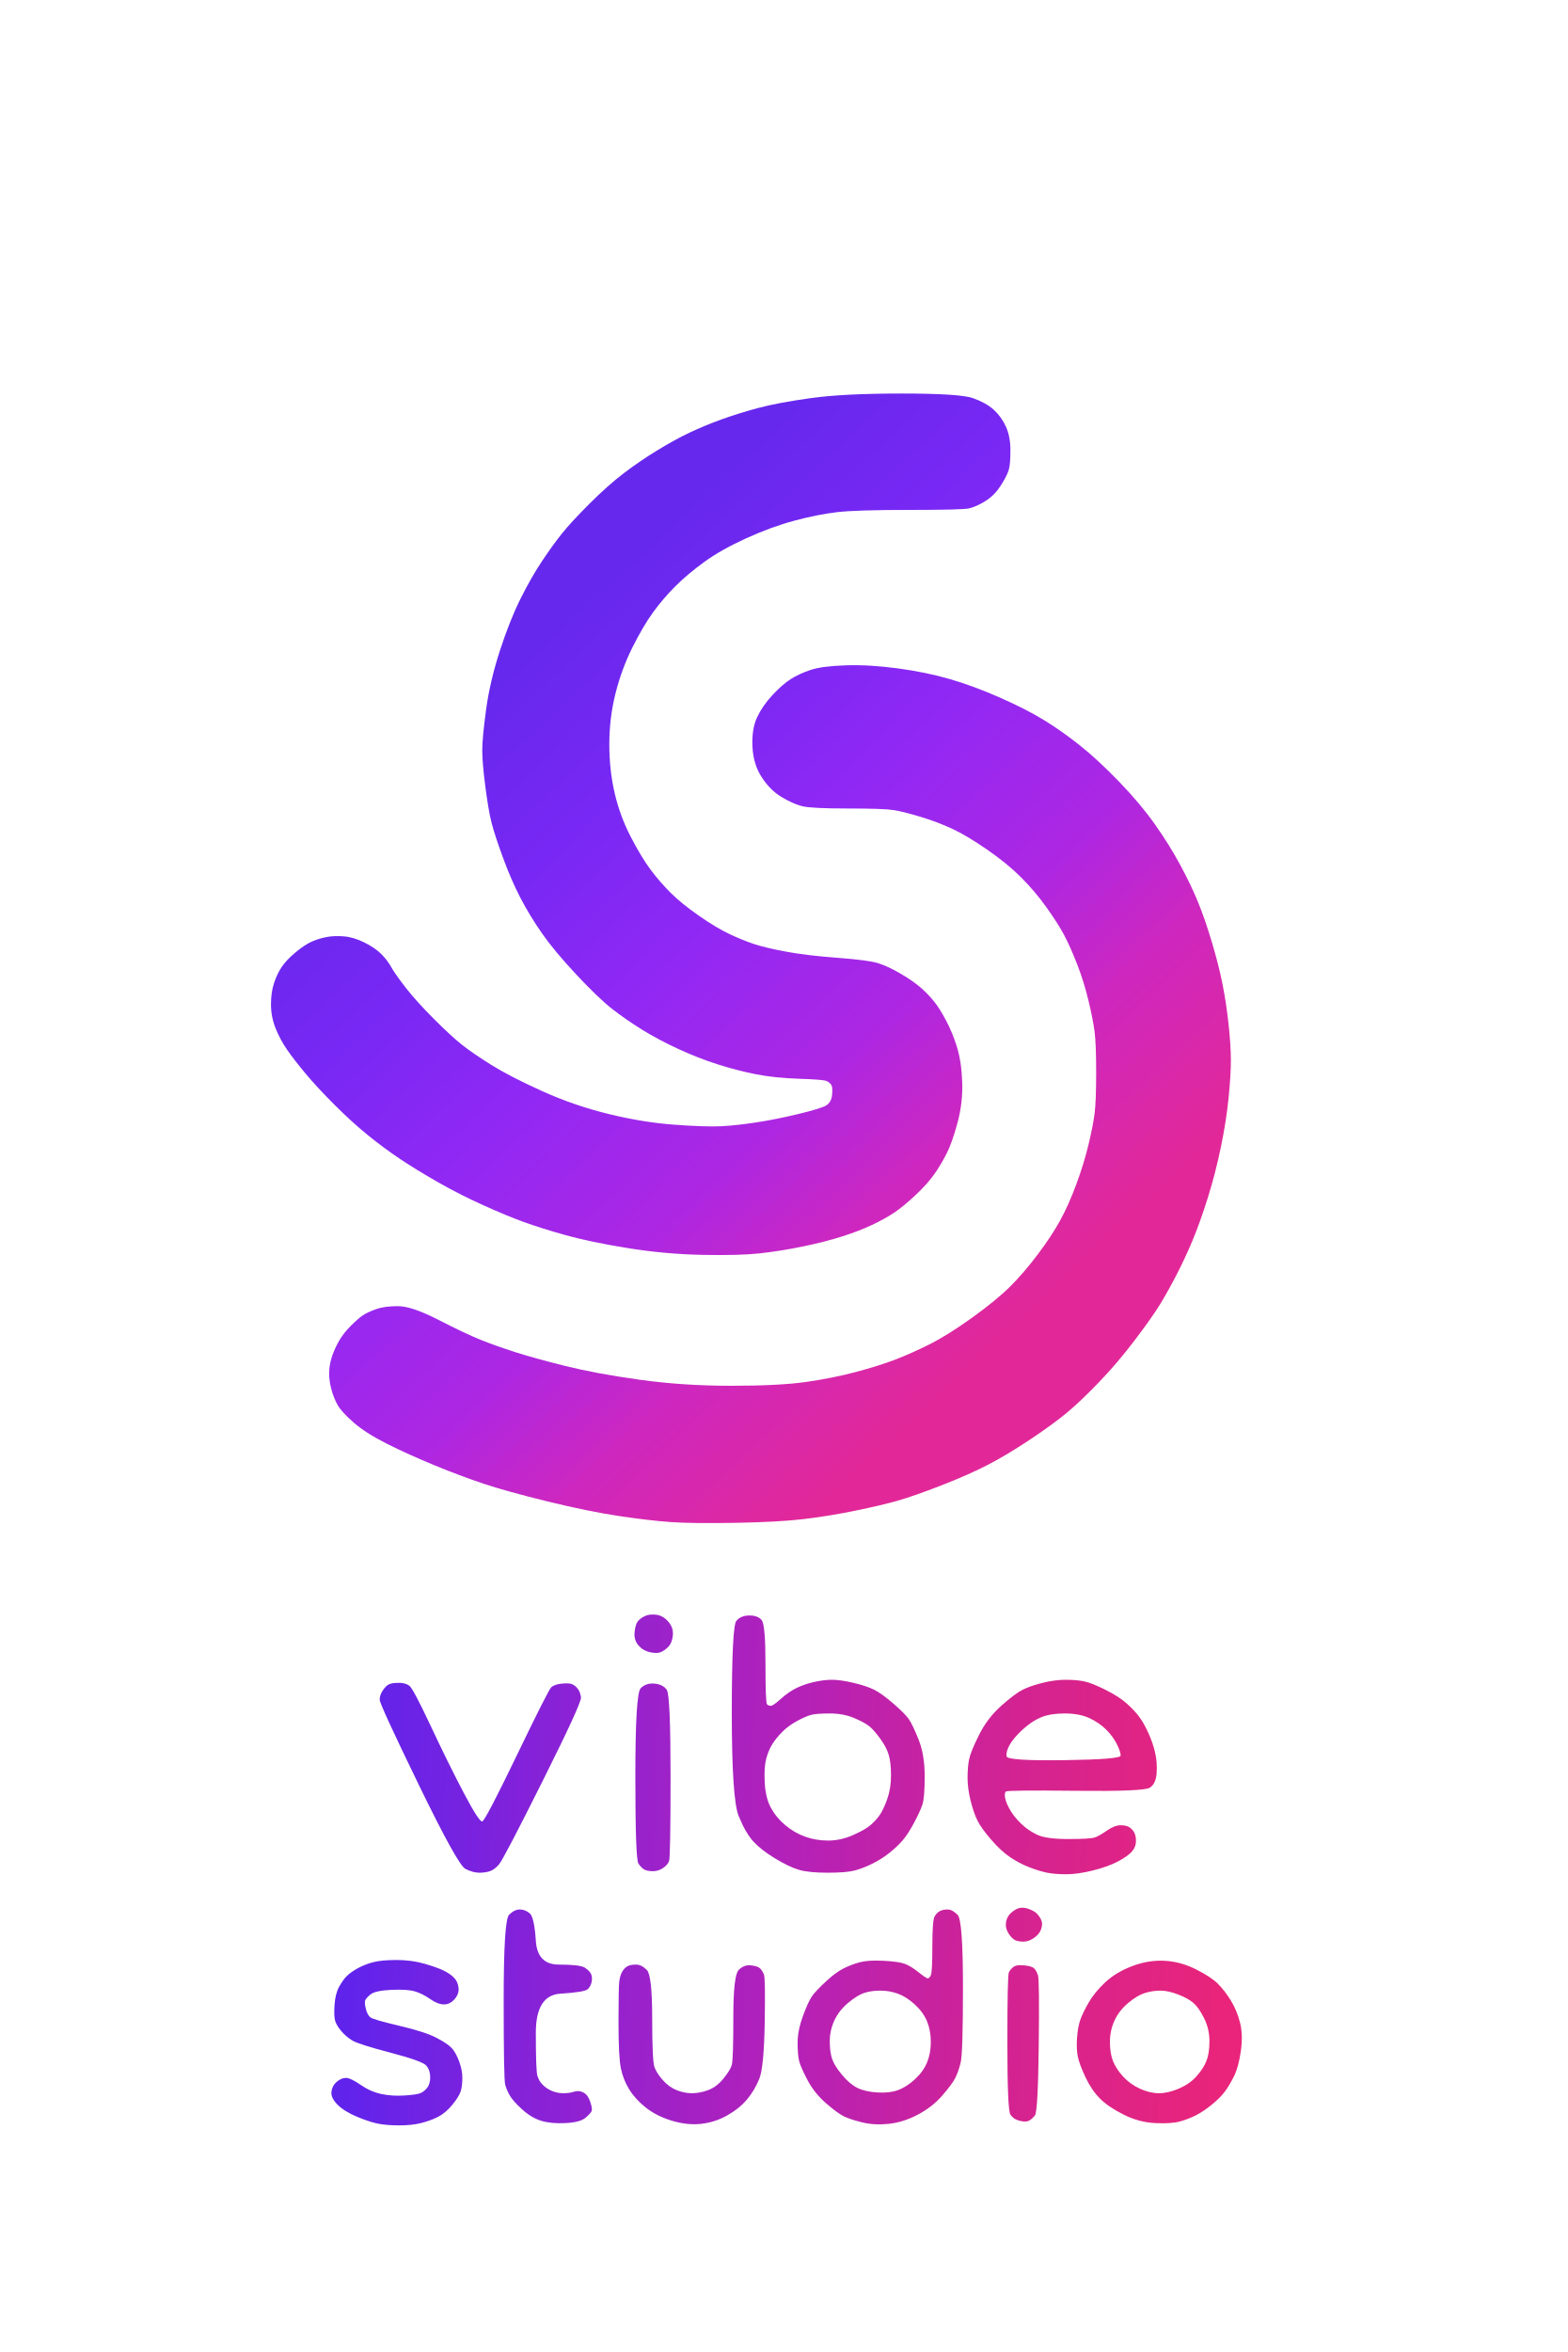
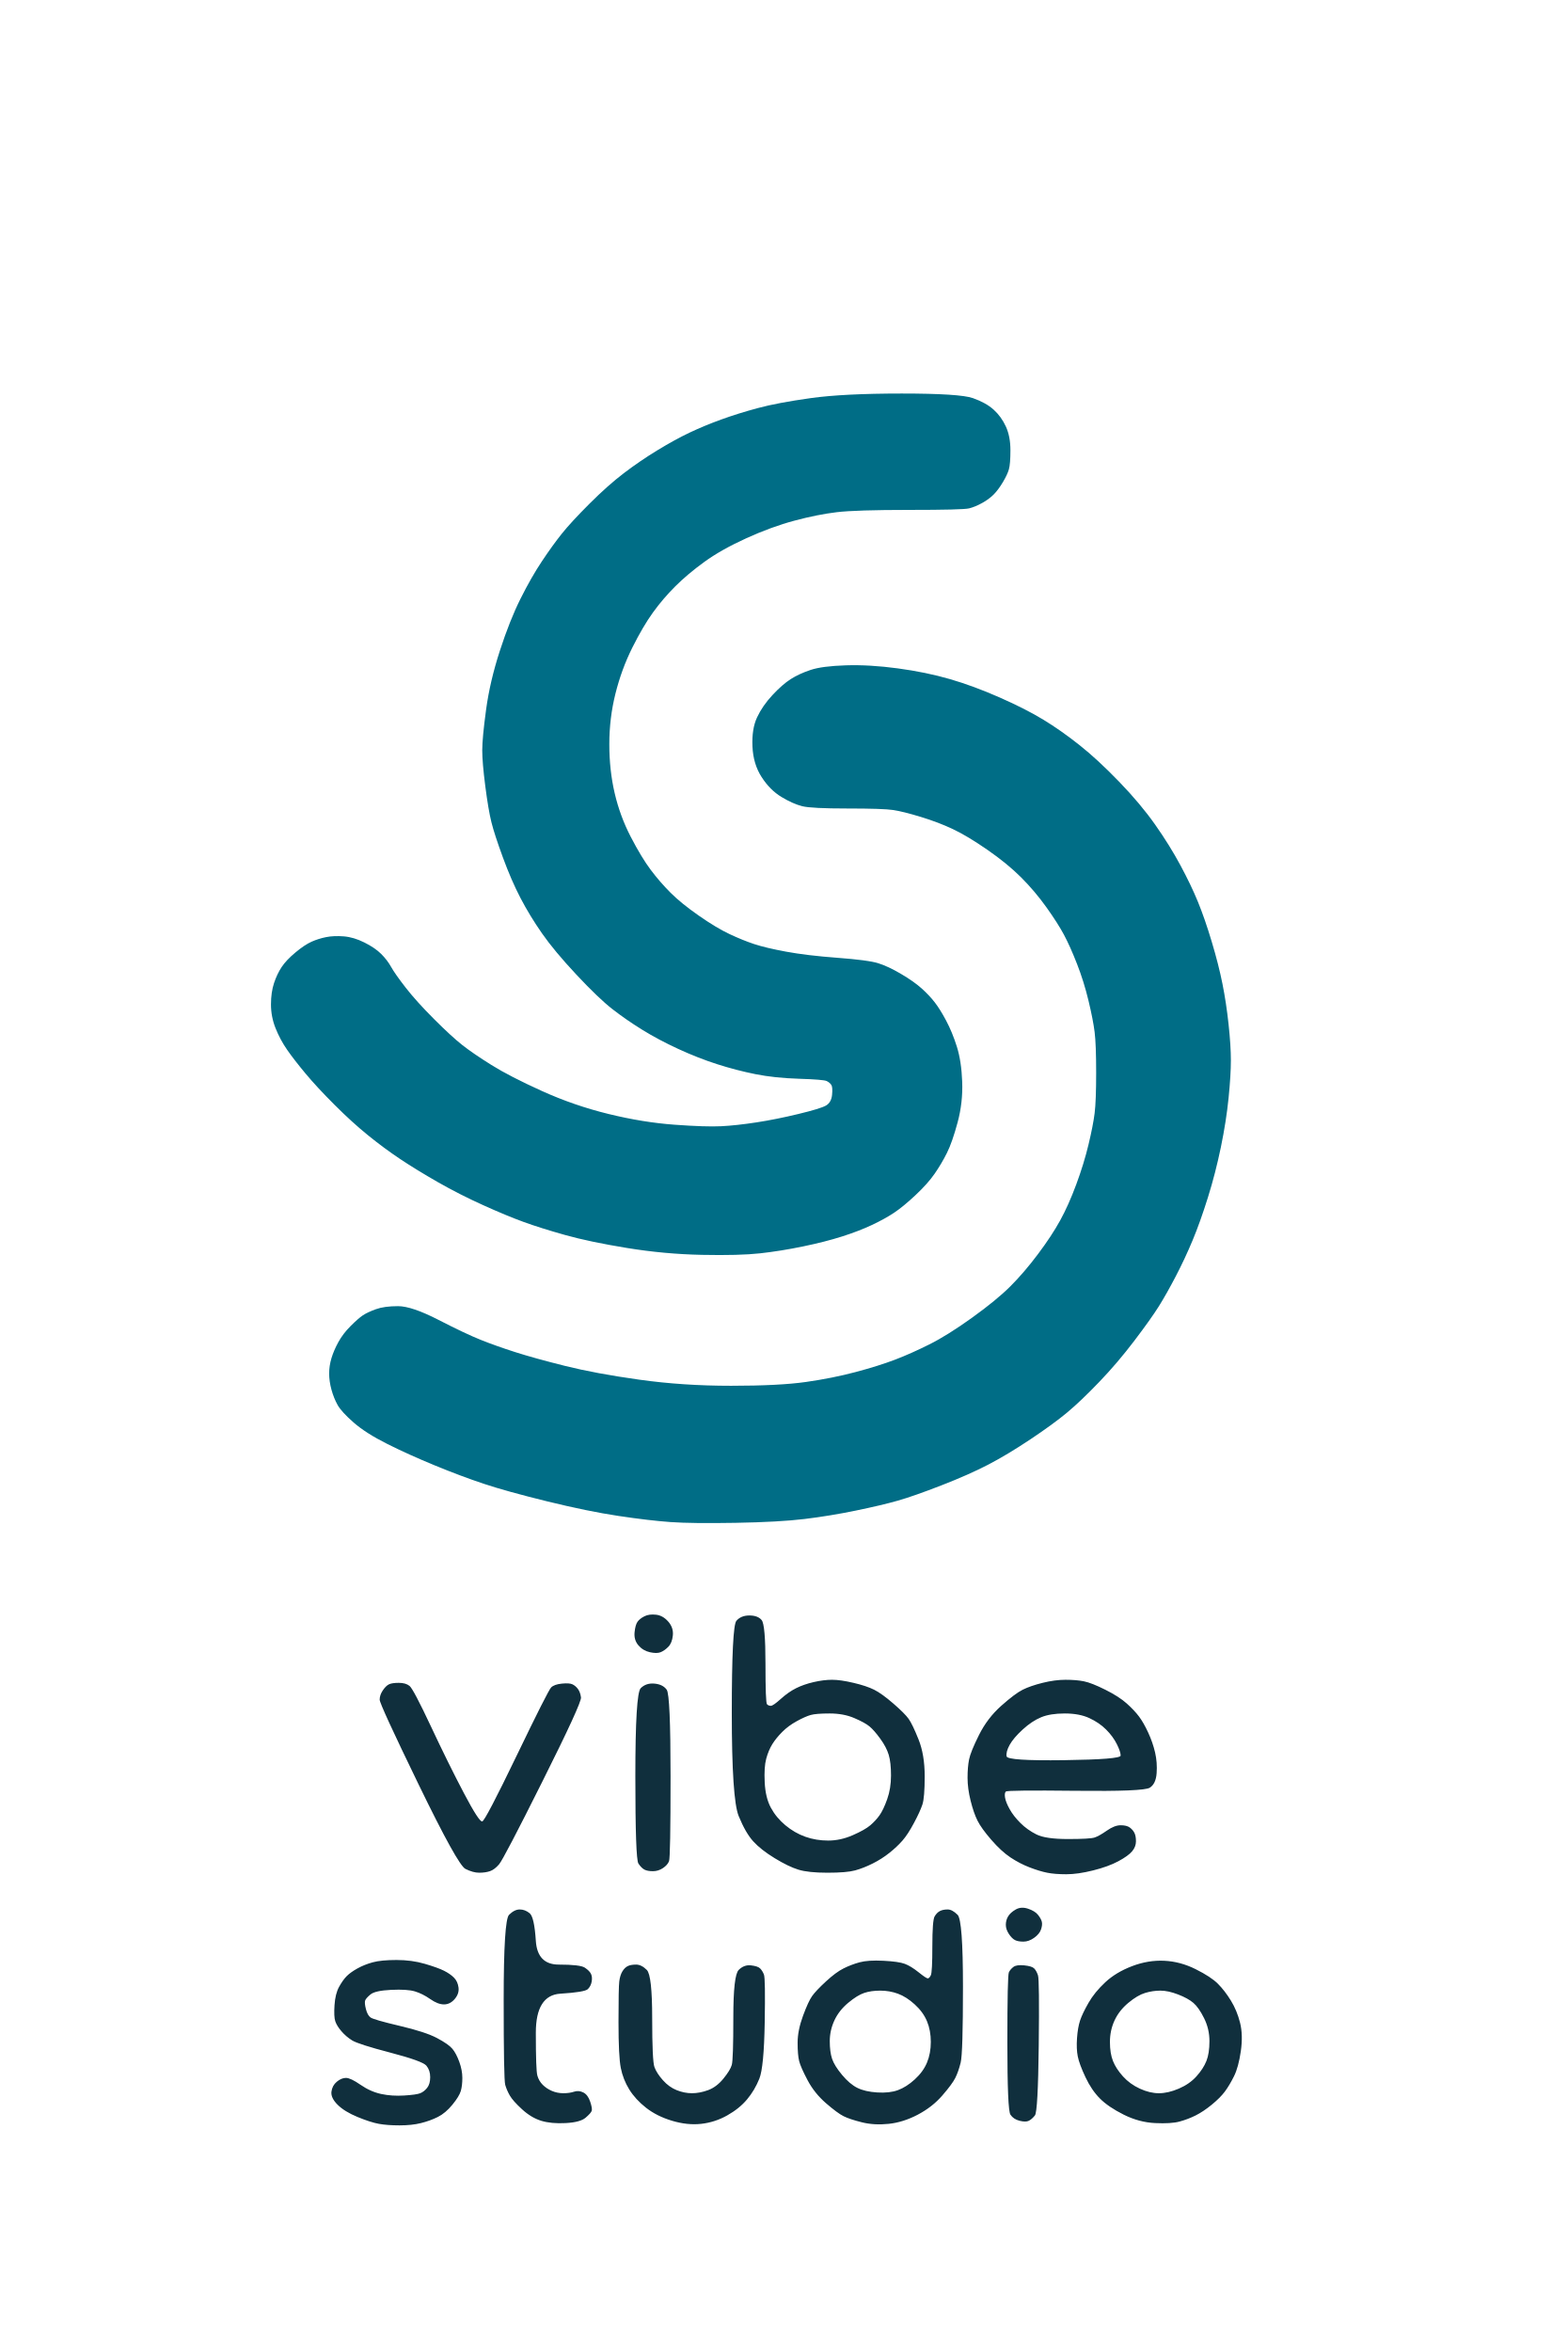
<svg xmlns="http://www.w3.org/2000/svg" viewBox="0 0 1024 1536">
-   <defs>
-     <linearGradient id="symbol-gradient" x1="22%" y1="27%" x2="71%" y2="88%">
-       <stop offset="0" stop-color="#6728ED" />
-       <stop offset="0.2" stop-color="#7928F4" />
-       <stop offset="0.4" stop-color="#9228F4" />
-       <stop offset="0.62" stop-color="#AD27E2" />
-       <stop offset="0.78" stop-color="#CE27BF" />
-       <stop offset="1" stop-color="#E22898" />
-     </linearGradient>
-     <linearGradient id="wordmark-gradient" x1="3%" y1="0" x2="100%" y2="2%">
-       <stop offset="0" stop-color="#6023EC" />
-       <stop offset="0.25" stop-color="#8D22D4" />
-       <stop offset="0.5" stop-color="#B421B8" />
-       <stop offset="0.75" stop-color="#D32392" />
-       <stop offset="1" stop-color="#E9247A" />
-     </linearGradient>
-   </defs>
-   <path fill="url(#symbol-gradient)" fill-rule="evenodd" d="M754.5 538.5Q745 525 731 510.5Q717 496 705 486.5Q693 477 681.5 470Q670 463 653 455.5Q636 448 620.5 443.5Q605 439 586.5 436.5Q568 434 552.5 434.5Q537 435 529.5 437.5Q522 440 516.5 443.5Q511 447 504.5 454Q498 461 494.5 468.5Q491 476 491.5 487.5Q492 499 497.5 507.5Q503 516 510.5 520.5Q518 525 524 526.5Q530 528 553.5 528Q577 528 583.5 529Q590 530 601.5 533.5Q613 537 622.5 541.5Q632 546 645 555Q658 564 667 573Q676 582 683.5 592.5Q691 603 695 610.5Q699 618 703.5 629.5Q708 641 711 653.5Q714 666 715 674Q716 682 716 700.5Q716 719 715 727Q714 735 711 747.5Q708 760 703 773.5Q698 787 692.5 797Q687 807 678 819Q669 831 660 840Q651 849 635 860.5Q619 872 607 878Q595 884 584.5 888Q574 892 559 896Q544 900 526.5 902.5Q509 905 477.5 905Q446 905 417.5 901Q389 897 369 892Q349 887 336.5 883Q324 879 314 875Q304 871 286.5 862Q269 853 260 853Q251 853 245.5 855Q240 857 237 859Q234 861 229 866Q224 871 221 876.5Q218 882 216.5 887Q215 892 215 897Q215 902 216.5 907.5Q218 913 220.5 917.5Q223 922 231 929Q239 936 253 943Q267 950 284 957Q301 964 316 969Q331 974 357.5 980.5Q384 987 404 990Q424 993 438 994Q452 995 480.5 994.5Q509 994 525.5 992Q542 990 559 986.5Q576 983 586.5 980Q597 977 615 970Q633 963 645.5 956.5Q658 950 673 940Q688 930 697 922.5Q706 915 718 902.5Q730 890 741 875.5Q752 861 757 853Q762 845 768 833.5Q774 822 779 810Q784 798 789 782Q794 766 797.5 749Q801 732 802.5 717Q804 702 804 692.5Q804 683 802.5 669Q801 655 798.5 642.5Q796 630 791.5 615Q787 600 782.5 589Q778 578 771 565Q764 552 754.5 538.5ZM649 267.5Q644 263 635.5 260Q627 257 589 257Q551 257 529.5 260Q508 263 495 266.5Q482 270 471 274Q460 278 450.5 282.5Q441 287 429.5 294Q418 301 407.5 309Q397 317 385 329Q373 341 367 348.5Q361 356 354 366.5Q347 377 340 391Q333 405 326.5 425Q320 445 317.5 463.5Q315 482 315 490Q315 498 317 513.5Q319 529 321 537Q323 545 328.5 560Q334 575 340 586.5Q346 598 354 609.5Q362 621 376.5 636.5Q391 652 400 659Q409 666 419.5 672.5Q430 679 443 685Q456 691 468.5 695Q481 699 493.5 701.5Q506 704 522 704.5Q538 705 540 706Q542 707 543 708.5Q544 710 543.5 715Q543 720 539.5 722Q536 724 521.5 727.5Q507 731 494 733Q481 735 471 735.5Q461 736 440.5 734.5Q420 733 397.5 727.5Q375 722 354 712.5Q333 703 321 695.5Q309 688 302 682.5Q295 677 283.5 665.5Q272 654 265 645Q258 636 255.5 631.5Q253 627 249 623Q245 619 238 615.5Q231 612 224.5 611.5Q218 611 213 612Q208 613 203.5 615Q199 617 193 622Q187 627 184 631.5Q181 636 179 642Q177 648 177 656Q177 664 180 671.5Q183 679 187.5 685.5Q192 692 199.5 701Q207 710 218.5 721.5Q230 733 240.5 741.5Q251 750 261.5 757Q272 764 286 772Q300 780 315.5 787Q331 794 342 798Q353 802 369 806.5Q385 811 409.5 815Q434 819 458.5 819.5Q483 820 496.5 818.5Q510 817 524.5 814Q539 811 550 807.5Q561 804 569.5 800Q578 796 584 792Q590 788 598 780.5Q606 773 610.5 766.5Q615 760 618.5 753Q622 746 625.5 733Q629 720 628.5 706.5Q628 693 625 683.5Q622 674 618 666.5Q614 659 610.5 654.5Q607 650 602 645.5Q597 641 588.5 636Q580 631 573.5 629Q567 627 547 625.5Q527 624 513.5 621.5Q500 619 492.5 616.5Q485 614 476.5 610Q468 606 456.5 598Q445 590 438 583Q431 576 425 568Q419 560 412 546.5Q405 533 401.5 518Q398 503 398 486Q398 469 402 453Q406 437 413 423Q420 409 426.5 400Q433 391 441 383Q449 375 460 367Q471 359 487.5 351.5Q504 344 519 340Q534 336 546.5 334.5Q559 333 594 333Q629 333 633 332Q637 331 641.5 328.5Q646 326 649 323Q652 320 655 315Q658 310 659 306.5Q660 303 660 294Q660 285 657 278.5Q654 272 649 267.5Z" />
-   <path fill="url(#wordmark-gradient)" fill-rule="evenodd" d="M669 1283.5Q664 1283 662 1284.5Q660 1286 659 1288Q658 1290 658 1334Q658 1378 660 1381Q662 1384 666 1385Q670 1386 672 1385Q674 1384 676 1381.5Q678 1379 678.5 1336Q679 1293 678 1290Q677 1287 675.5 1285.5Q674 1284 669 1283.5ZM410 1284Q408 1285 406.5 1287.5Q405 1290 404.5 1294Q404 1298 404 1320.5Q404 1343 405.5 1350.5Q407 1358 411 1364.5Q415 1371 422 1376.5Q429 1382 439 1385Q449 1388 458 1387Q467 1386 475 1381.5Q483 1377 488 1371Q493 1365 496 1357.5Q499 1350 499.5 1321Q500 1292 499 1289.5Q498 1287 496.5 1285.5Q495 1284 490.5 1283.5Q486 1283 482.5 1286.5Q479 1290 479 1317.5Q479 1345 478 1348.5Q477 1352 472.5 1357.5Q468 1363 462.5 1365Q457 1367 452 1367Q447 1367 442 1365Q437 1363 433 1358.5Q429 1354 427.5 1350Q426 1346 426 1318Q426 1290 422.5 1286.5Q419 1283 415.5 1283Q412 1283 410 1284ZM760.5 1280.5Q750 1280 739.5 1284Q729 1288 722 1294.5Q715 1301 711 1308Q707 1315 705.5 1319.5Q704 1324 703.5 1331Q703 1338 704 1343Q705 1348 709 1356.5Q713 1365 718.5 1370.5Q724 1376 734 1381Q744 1386 754.5 1386.5Q765 1387 770.5 1385.5Q776 1384 781 1381.5Q786 1379 791.5 1374.5Q797 1370 800 1366Q803 1362 806 1356Q809 1350 810.5 1339.5Q812 1329 810 1321Q808 1313 804 1306.5Q800 1300 795.5 1295.5Q791 1291 781 1286Q771 1281 760.5 1280.5ZM748 1301.5Q753 1300 758 1300Q763 1300 769.5 1302.5Q776 1305 779.5 1308Q783 1311 786.5 1318Q790 1325 790 1333Q790 1341 788 1346Q786 1351 781.5 1356Q777 1361 770 1364Q763 1367 757 1367Q751 1367 744.5 1364Q738 1361 733.5 1356Q729 1351 727 1346Q725 1341 725 1333.5Q725 1326 728 1319.5Q731 1313 737 1308Q743 1303 748 1301.5ZM243.5 1281.5Q238 1283 233.5 1285.5Q229 1288 226.5 1290.5Q224 1293 221.5 1297.5Q219 1302 218.5 1309.5Q218 1317 219 1320Q220 1323 223 1326.5Q226 1330 230 1332.5Q234 1335 255 1340.5Q276 1346 278.5 1349Q281 1352 281 1356.5Q281 1361 279 1363.5Q277 1366 274.5 1367Q272 1368 264 1368.5Q256 1369 249 1367.5Q242 1366 235.5 1361.5Q229 1357 226 1357Q223 1357 220 1359.5Q217 1362 216.5 1366Q216 1370 220.5 1374.5Q225 1379 233.5 1382.5Q242 1386 247.5 1387Q253 1388 261 1388Q269 1388 275 1386.5Q281 1385 286 1382.5Q291 1380 295.5 1374.5Q300 1369 301 1365.5Q302 1362 302 1357Q302 1352 300 1346.5Q298 1341 295.5 1338Q293 1335 285.5 1331Q278 1327 261 1323Q244 1319 242 1317.5Q240 1316 239 1312Q238 1308 238.5 1306.5Q239 1305 242 1302.5Q245 1300 255.5 1299.5Q266 1299 271 1300.5Q276 1302 281 1305.5Q286 1309 290 1309Q294 1309 297 1305.5Q300 1302 299.5 1298Q299 1294 296.5 1291.5Q294 1289 290 1287Q286 1285 277.5 1282.5Q269 1280 259 1280Q249 1280 243.5 1281.5ZM625.5 1250.5Q622 1247 619 1247Q616 1247 614 1248Q612 1249 610.5 1251.5Q609 1254 609 1271Q609 1288 608 1290Q607 1292 606 1292Q605 1292 600 1288Q595 1284 591 1282.5Q587 1281 577 1280.5Q567 1280 561.5 1281.5Q556 1283 551 1285.5Q546 1288 539.5 1294Q533 1300 530.5 1303.5Q528 1307 524.5 1316.5Q521 1326 521 1334Q521 1342 522 1346Q523 1350 527.5 1358.5Q532 1367 539.5 1373.5Q547 1380 551 1382Q555 1384 563 1386Q571 1388 580.5 1387Q590 1386 599.5 1381Q609 1376 615.5 1368.5Q622 1361 624 1357Q626 1353 627.5 1347Q629 1341 629 1297.5Q629 1254 625.5 1250.5ZM564.5 1301.5Q569 1300 575 1300Q581 1300 586.5 1302Q592 1304 597.5 1309Q603 1314 605.5 1320Q608 1326 608 1333.5Q608 1341 605.5 1347Q603 1353 597.5 1358Q592 1363 586.5 1365Q581 1367 573 1366.5Q565 1366 560 1363.5Q555 1361 550 1355Q545 1349 543.5 1344.5Q542 1340 542 1333Q542 1326 545 1319.5Q548 1313 554 1308Q560 1303 564.5 1301.5ZM339.5 1247Q336 1247 332.5 1250.5Q329 1254 329 1306Q329 1358 330 1361.5Q331 1365 333 1368.5Q335 1372 341 1377.5Q347 1383 353.5 1385Q360 1387 369.5 1386.5Q379 1386 382.5 1383Q386 1380 386.5 1378.5Q387 1377 385.5 1372.5Q384 1368 381 1366.5Q378 1365 375 1366Q372 1367 368 1367Q364 1367 360.5 1365.5Q357 1364 354.5 1361.5Q352 1359 351 1355.5Q350 1352 350 1327.5Q350 1303 366 1302Q382 1301 384 1299Q386 1297 386.5 1294Q387 1291 386 1289Q385 1287 382 1285Q379 1283 365 1283Q351 1283 350 1267.5Q349 1252 346 1249.5Q343 1247 339.5 1247ZM671.5 1246.5Q667 1245 663.5 1247Q660 1249 658.5 1251.5Q657 1254 657 1257Q657 1260 659 1263Q661 1266 663 1267Q665 1268 668.5 1268Q672 1268 675.5 1265.5Q679 1263 680 1260Q681 1257 680.5 1255Q680 1253 678 1250.5Q676 1248 671.5 1246.5ZM427.5 1099.5Q422 1099 418.5 1102.5Q415 1106 415 1160Q415 1214 417 1217Q419 1220 421 1221Q423 1222 426.5 1222Q430 1222 433 1220Q436 1218 437 1215.5Q438 1213 438 1160Q438 1107 435.5 1103.5Q433 1100 427.5 1099.5ZM254 1100Q252 1101 250 1104Q248 1107 248 1110Q248 1113 273.5 1165.5Q299 1218 304 1220.5Q309 1223 313 1223Q317 1223 320 1222Q323 1221 326 1217.5Q329 1214 354.5 1163Q380 1112 379.5 1108.5Q379 1105 377.5 1103Q376 1101 374 1100Q372 1099 367 1099.5Q362 1100 360 1102Q358 1104 337.5 1146.5Q317 1189 315 1189.5Q313 1190 303 1171Q293 1152 281.5 1127.5Q270 1103 267.5 1101Q265 1099 260.5 1099Q256 1099 254 1100ZM696 1097Q689 1097 681 1099Q673 1101 668 1103.5Q663 1106 654 1114Q645 1122 639.5 1133Q634 1144 633 1149Q632 1154 632 1161Q632 1168 634 1176Q636 1184 638.5 1189Q641 1194 647.5 1201.5Q654 1209 660 1213Q666 1217 672.5 1219.5Q679 1222 684 1223Q689 1224 696.5 1224Q704 1224 714 1221.5Q724 1219 730.5 1215.5Q737 1212 739.5 1209Q742 1206 742 1202.5Q742 1199 741 1197Q740 1195 738 1193.5Q736 1192 732 1192Q728 1192 723 1195.5Q718 1199 715 1200Q712 1201 697.5 1201Q683 1201 677 1198Q671 1195 666.5 1190.5Q662 1186 659.5 1181.5Q657 1177 656.5 1174Q656 1171 657 1170Q658 1169 702.5 1169.5Q747 1170 751 1167.5Q755 1165 755.5 1158Q756 1151 754.5 1144.5Q753 1138 750 1131.5Q747 1125 744 1121Q741 1117 736 1112.5Q731 1108 722 1103.5Q713 1099 708 1098Q703 1097 696 1097ZM657.5 1147Q657 1144 659.5 1139.5Q662 1135 668 1129.5Q674 1124 680 1121.5Q686 1119 695.5 1119Q705 1119 711.5 1122Q718 1125 722.5 1129.5Q727 1134 729.5 1139Q732 1144 732 1146.5Q732 1149 695 1149.5Q658 1150 657.5 1147ZM489.5 1055Q484 1055 481 1058.5Q478 1062 478 1118.5Q478 1175 482.5 1186Q487 1197 492 1202.5Q497 1208 506 1213.5Q515 1219 521.5 1221Q528 1223 540.5 1223Q553 1223 558.5 1221.5Q564 1220 570 1217Q576 1214 581 1210Q586 1206 589.5 1202Q593 1198 597 1190.5Q601 1183 602.5 1178.5Q604 1174 604 1160Q604 1146 600 1136Q596 1126 593.5 1122.5Q591 1119 583.5 1112.5Q576 1106 571 1103.5Q566 1101 557.5 1099Q549 1097 543.5 1097Q538 1097 531.5 1098.5Q525 1100 520 1102.5Q515 1105 510 1109.5Q505 1114 503.5 1114Q502 1114 501 1113Q500 1112 500 1086.5Q500 1061 497.5 1058Q495 1055 489.5 1055ZM529.5 1120Q533 1119 542 1119Q551 1119 558 1122Q565 1125 568 1127.5Q571 1130 575 1135.5Q579 1141 580.5 1146Q582 1151 582 1159.5Q582 1168 579.5 1175Q577 1182 574.5 1185.5Q572 1189 568.5 1192Q565 1195 557 1198.5Q549 1202 541 1202Q533 1202 526 1199.5Q519 1197 513 1192Q507 1187 503.5 1180.5Q500 1174 499.5 1164Q499 1154 500.5 1148.5Q502 1143 504.5 1139Q507 1135 511 1131Q515 1127 520.5 1124Q526 1121 529.5 1120ZM428.5 1054.5Q424 1054 421 1055.5Q418 1057 416.5 1059Q415 1061 414.5 1066Q414 1071 417 1074.5Q420 1078 424.5 1079Q429 1080 431.5 1079Q434 1078 436.5 1075.5Q439 1073 439.5 1068Q440 1063 436.5 1059Q433 1055 428.5 1054.5Z" />
+   <path fill="#006D86" fill-rule="evenodd" d="M754.5 538.5Q745 525 731 510.5Q717 496 705 486.5Q693 477 681.5 470Q670 463 653 455.5Q636 448 620.5 443.5Q605 439 586.5 436.5Q568 434 552.5 434.5Q537 435 529.5 437.5Q522 440 516.5 443.5Q511 447 504.5 454Q498 461 494.5 468.5Q491 476 491.5 487.5Q492 499 497.5 507.5Q503 516 510.5 520.5Q518 525 524 526.5Q530 528 553.5 528Q577 528 583.5 529Q590 530 601.5 533.5Q613 537 622.5 541.5Q632 546 645 555Q658 564 667 573Q676 582 683.5 592.5Q691 603 695 610.5Q699 618 703.5 629.5Q708 641 711 653.5Q714 666 715 674Q716 682 716 700.5Q716 719 715 727Q714 735 711 747.5Q708 760 703 773.5Q698 787 692.5 797Q687 807 678 819Q669 831 660 840Q651 849 635 860.5Q619 872 607 878Q595 884 584.5 888Q574 892 559 896Q544 900 526.5 902.5Q509 905 477.5 905Q446 905 417.5 901Q389 897 369 892Q349 887 336.5 883Q324 879 314 875Q304 871 286.5 862Q269 853 260 853Q251 853 245.5 855Q240 857 237 859Q234 861 229 866Q224 871 221 876.5Q218 882 216.5 887Q215 892 215 897Q215 902 216.5 907.5Q218 913 220.5 917.5Q223 922 231 929Q239 936 253 943Q267 950 284 957Q301 964 316 969Q331 974 357.5 980.5Q384 987 404 990Q424 993 438 994Q452 995 480.5 994.5Q509 994 525.5 992Q542 990 559 986.5Q576 983 586.5 980Q597 977 615 970Q633 963 645.5 956.5Q658 950 673 940Q688 930 697 922.5Q706 915 718 902.5Q730 890 741 875.5Q752 861 757 853Q762 845 768 833.5Q774 822 779 810Q784 798 789 782Q794 766 797.5 749Q801 732 802.5 717Q804 702 804 692.5Q804 683 802.5 669Q801 655 798.5 642.5Q796 630 791.5 615Q787 600 782.5 589Q778 578 771 565Q764 552 754.5 538.5ZM649 267.5Q644 263 635.5 260Q627 257 589 257Q551 257 529.5 260Q508 263 495 266.5Q482 270 471 274Q460 278 450.5 282.5Q441 287 429.5 294Q418 301 407.5 309Q397 317 385 329Q373 341 367 348.5Q361 356 354 366.5Q347 377 340 391Q333 405 326.5 425Q320 445 317.5 463.5Q315 482 315 490Q315 498 317 513.5Q319 529 321 537Q323 545 328.5 560Q334 575 340 586.5Q346 598 354 609.5Q362 621 376.5 636.5Q391 652 400 659Q409 666 419.5 672.5Q430 679 443 685Q456 691 468.5 695Q481 699 493.5 701.5Q506 704 522 704.5Q538 705 540 706Q542 707 543 708.5Q544 710 543.5 715Q543 720 539.5 722Q536 724 521.5 727.5Q507 731 494 733Q481 735 471 735.5Q461 736 440.5 734.5Q420 733 397.5 727.5Q375 722 354 712.5Q333 703 321 695.5Q309 688 302 682.5Q295 677 283.5 665.5Q272 654 265 645Q258 636 255.5 631.5Q253 627 249 623Q245 619 238 615.5Q231 612 224.5 611.5Q218 611 213 612Q208 613 203.5 615Q199 617 193 622Q187 627 184 631.5Q181 636 179 642Q177 648 177 656Q177 664 180 671.5Q183 679 187.5 685.5Q192 692 199.5 701Q207 710 218.5 721.5Q230 733 240.5 741.5Q251 750 261.5 757Q272 764 286 772Q300 780 315.5 787Q331 794 342 798Q353 802 369 806.5Q385 811 409.5 815Q434 819 458.5 819.5Q483 820 496.5 818.5Q510 817 524.5 814Q539 811 550 807.5Q561 804 569.5 800Q578 796 584 792Q590 788 598 780.5Q606 773 610.5 766.5Q615 760 618.5 753Q622 746 625.5 733Q629 720 628.5 706.5Q628 693 625 683.5Q622 674 618 666.5Q614 659 610.5 654.5Q607 650 602 645.5Q597 641 588.5 636Q580 631 573.5 629Q567 627 547 625.5Q527 624 513.5 621.5Q500 619 492.5 616.5Q485 614 476.5 610Q468 606 456.5 598Q445 590 438 583Q431 576 425 568Q419 560 412 546.5Q405 533 401.5 518Q398 503 398 486Q398 469 402 453Q406 437 413 423Q420 409 426.5 400Q433 391 441 383Q449 375 460 367Q471 359 487.5 351.5Q504 344 519 340Q534 336 546.5 334.5Q559 333 594 333Q629 333 633 332Q637 331 641.5 328.5Q646 326 649 323Q652 320 655 315Q658 310 659 306.5Q660 303 660 294Q660 285 657 278.5Q654 272 649 267.5Z" />
+   <path fill="#102F3D" fill-rule="evenodd" d="M669 1283.5Q664 1283 662 1284.5Q660 1286 659 1288Q658 1290 658 1334Q658 1378 660 1381Q662 1384 666 1385Q670 1386 672 1385Q674 1384 676 1381.5Q678 1379 678.5 1336Q679 1293 678 1290Q677 1287 675.5 1285.5Q674 1284 669 1283.5ZM410 1284Q408 1285 406.5 1287.5Q405 1290 404.5 1294Q404 1298 404 1320.5Q404 1343 405.5 1350.5Q407 1358 411 1364.5Q415 1371 422 1376.5Q429 1382 439 1385Q449 1388 458 1387Q467 1386 475 1381.5Q483 1377 488 1371Q493 1365 496 1357.5Q499 1350 499.5 1321Q500 1292 499 1289.5Q498 1287 496.5 1285.5Q495 1284 490.5 1283.5Q486 1283 482.5 1286.5Q479 1290 479 1317.5Q479 1345 478 1348.5Q477 1352 472.5 1357.5Q468 1363 462.5 1365Q457 1367 452 1367Q447 1367 442 1365Q437 1363 433 1358.5Q429 1354 427.5 1350Q426 1346 426 1318Q426 1290 422.5 1286.5Q419 1283 415.5 1283Q412 1283 410 1284ZM760.5 1280.5Q750 1280 739.5 1284Q729 1288 722 1294.5Q715 1301 711 1308Q707 1315 705.5 1319.5Q704 1324 703.5 1331Q703 1338 704 1343Q705 1348 709 1356.5Q713 1365 718.5 1370.5Q724 1376 734 1381Q744 1386 754.5 1386.5Q765 1387 770.5 1385.5Q776 1384 781 1381.5Q786 1379 791.5 1374.5Q797 1370 800 1366Q803 1362 806 1356Q809 1350 810.5 1339.5Q812 1329 810 1321Q808 1313 804 1306.5Q800 1300 795.5 1295.5Q791 1291 781 1286Q771 1281 760.5 1280.5ZM748 1301.5Q753 1300 758 1300Q763 1300 769.5 1302.5Q776 1305 779.5 1308Q783 1311 786.5 1318Q790 1325 790 1333Q790 1341 788 1346Q786 1351 781.5 1356Q777 1361 770 1364Q763 1367 757 1367Q751 1367 744.5 1364Q738 1361 733.5 1356Q729 1351 727 1346Q725 1341 725 1333.5Q725 1326 728 1319.5Q731 1313 737 1308Q743 1303 748 1301.5ZM243.5 1281.5Q238 1283 233.5 1285.5Q229 1288 226.5 1290.5Q224 1293 221.5 1297.5Q219 1302 218.5 1309.5Q218 1317 219 1320Q220 1323 223 1326.5Q226 1330 230 1332.5Q234 1335 255 1340.5Q276 1346 278.5 1349Q281 1352 281 1356.5Q281 1361 279 1363.5Q277 1366 274.5 1367Q272 1368 264 1368.5Q256 1369 249 1367.5Q242 1366 235.5 1361.5Q229 1357 226 1357Q223 1357 220 1359.5Q217 1362 216.5 1366Q216 1370 220.5 1374.5Q225 1379 233.5 1382.5Q242 1386 247.5 1387Q253 1388 261 1388Q269 1388 275 1386.5Q281 1385 286 1382.5Q291 1380 295.5 1374.5Q300 1369 301 1365.5Q302 1362 302 1357Q302 1352 300 1346.5Q298 1341 295.5 1338Q293 1335 285.5 1331Q278 1327 261 1323Q244 1319 242 1317.5Q240 1316 239 1312Q238 1308 238.5 1306.5Q239 1305 242 1302.5Q245 1300 255.5 1299.5Q266 1299 271 1300.5Q276 1302 281 1305.5Q286 1309 290 1309Q294 1309 297 1305.5Q300 1302 299.5 1298Q299 1294 296.5 1291.5Q294 1289 290 1287Q286 1285 277.5 1282.5Q269 1280 259 1280Q249 1280 243.5 1281.5ZM625.5 1250.5Q622 1247 619 1247Q616 1247 614 1248Q612 1249 610.5 1251.5Q609 1254 609 1271Q609 1288 608 1290Q607 1292 606 1292Q605 1292 600 1288Q595 1284 591 1282.5Q587 1281 577 1280.5Q567 1280 561.5 1281.5Q556 1283 551 1285.5Q546 1288 539.5 1294Q533 1300 530.5 1303.5Q528 1307 524.5 1316.5Q521 1326 521 1334Q521 1342 522 1346Q523 1350 527.5 1358.5Q532 1367 539.5 1373.5Q547 1380 551 1382Q555 1384 563 1386Q571 1388 580.5 1387Q590 1386 599.5 1381Q609 1376 615.5 1368.5Q622 1361 624 1357Q626 1353 627.5 1347Q629 1341 629 1297.5Q629 1254 625.5 1250.5ZM564.5 1301.5Q569 1300 575 1300Q581 1300 586.5 1302Q592 1304 597.5 1309Q603 1314 605.5 1320Q608 1326 608 1333.5Q608 1341 605.5 1347Q603 1353 597.5 1358Q592 1363 586.5 1365Q581 1367 573 1366.5Q565 1366 560 1363.5Q555 1361 550 1355Q545 1349 543.5 1344.5Q542 1340 542 1333Q542 1326 545 1319.5Q548 1313 554 1308Q560 1303 564.5 1301.5ZM339.5 1247Q336 1247 332.5 1250.5Q329 1254 329 1306Q329 1358 330 1361.5Q331 1365 333 1368.5Q335 1372 341 1377.5Q347 1383 353.5 1385Q360 1387 369.5 1386.5Q379 1386 382.5 1383Q386 1380 386.5 1378.5Q387 1377 385.5 1372.5Q384 1368 381 1366.5Q378 1365 375 1366Q372 1367 368 1367Q364 1367 360.5 1365.5Q357 1364 354.5 1361.5Q352 1359 351 1355.5Q350 1352 350 1327.5Q350 1303 366 1302Q382 1301 384 1299Q386 1297 386.5 1294Q387 1291 386 1289Q385 1287 382 1285Q379 1283 365 1283Q351 1283 350 1267.5Q349 1252 346 1249.5Q343 1247 339.5 1247ZM671.5 1246.5Q667 1245 663.5 1247Q660 1249 658.5 1251.5Q657 1254 657 1257Q657 1260 659 1263Q661 1266 663 1267Q665 1268 668.5 1268Q672 1268 675.5 1265.5Q679 1263 680 1260Q681 1257 680.5 1255Q680 1253 678 1250.5Q676 1248 671.5 1246.5ZM427.5 1099.5Q422 1099 418.5 1102.5Q415 1106 415 1160Q415 1214 417 1217Q419 1220 421 1221Q423 1222 426.5 1222Q430 1222 433 1220Q436 1218 437 1215.5Q438 1213 438 1160Q438 1107 435.5 1103.5Q433 1100 427.5 1099.5ZM254 1100Q252 1101 250 1104Q248 1107 248 1110Q248 1113 273.5 1165.5Q299 1218 304 1220.5Q309 1223 313 1223Q317 1223 320 1222Q323 1221 326 1217.5Q329 1214 354.5 1163Q380 1112 379.5 1108.5Q379 1105 377.5 1103Q376 1101 374 1100Q372 1099 367 1099.5Q362 1100 360 1102Q358 1104 337.5 1146.5Q317 1189 315 1189.5Q313 1190 303 1171Q293 1152 281.5 1127.5Q270 1103 267.5 1101Q265 1099 260.5 1099Q256 1099 254 1100ZM696 1097Q689 1097 681 1099Q673 1101 668 1103.5Q663 1106 654 1114Q645 1122 639.5 1133Q634 1144 633 1149Q632 1154 632 1161Q632 1168 634 1176Q636 1184 638.5 1189Q641 1194 647.5 1201.5Q654 1209 660 1213Q666 1217 672.5 1219.5Q679 1222 684 1223Q689 1224 696.5 1224Q704 1224 714 1221.5Q724 1219 730.5 1215.5Q737 1212 739.5 1209Q742 1206 742 1202.5Q742 1199 741 1197Q740 1195 738 1193.5Q736 1192 732 1192Q728 1192 723 1195.5Q718 1199 715 1200Q712 1201 697.5 1201Q683 1201 677 1198Q671 1195 666.5 1190.5Q662 1186 659.5 1181.5Q657 1177 656.5 1174Q656 1171 657 1170Q658 1169 702.5 1169.5Q747 1170 751 1167.5Q755 1165 755.5 1158Q756 1151 754.5 1144.5Q753 1138 750 1131.5Q747 1125 744 1121Q741 1117 736 1112.5Q731 1108 722 1103.5Q713 1099 708 1098Q703 1097 696 1097ZM657.5 1147Q657 1144 659.5 1139.5Q662 1135 668 1129.5Q674 1124 680 1121.5Q686 1119 695.5 1119Q705 1119 711.5 1122Q718 1125 722.5 1129.5Q727 1134 729.5 1139Q732 1144 732 1146.5Q732 1149 695 1149.5Q658 1150 657.5 1147ZM489.5 1055Q484 1055 481 1058.5Q478 1062 478 1118.5Q478 1175 482.5 1186Q487 1197 492 1202.5Q497 1208 506 1213.5Q515 1219 521.5 1221Q528 1223 540.5 1223Q553 1223 558.5 1221.5Q564 1220 570 1217Q576 1214 581 1210Q586 1206 589.5 1202Q593 1198 597 1190.5Q601 1183 602.5 1178.5Q604 1174 604 1160Q604 1146 600 1136Q596 1126 593.5 1122.5Q591 1119 583.5 1112.5Q576 1106 571 1103.5Q566 1101 557.5 1099Q549 1097 543.5 1097Q538 1097 531.5 1098.5Q525 1100 520 1102.5Q515 1105 510 1109.5Q505 1114 503.5 1114Q502 1114 501 1113Q500 1112 500 1086.5Q500 1061 497.5 1058Q495 1055 489.5 1055ZM529.5 1120Q533 1119 542 1119Q551 1119 558 1122Q565 1125 568 1127.5Q571 1130 575 1135.5Q579 1141 580.5 1146Q582 1151 582 1159.5Q582 1168 579.5 1175Q577 1182 574.5 1185.5Q572 1189 568.5 1192Q565 1195 557 1198.5Q549 1202 541 1202Q533 1202 526 1199.5Q519 1197 513 1192Q507 1187 503.5 1180.5Q500 1174 499.5 1164Q499 1154 500.5 1148.5Q502 1143 504.5 1139Q507 1135 511 1131Q515 1127 520.5 1124Q526 1121 529.5 1120ZM428.5 1054.5Q424 1054 421 1055.5Q418 1057 416.5 1059Q415 1061 414.5 1066Q414 1071 417 1074.5Q420 1078 424.5 1079Q429 1080 431.5 1079Q434 1078 436.5 1075.5Q439 1073 439.5 1068Q440 1063 436.5 1059Q433 1055 428.5 1054.5Z" />
</svg>
